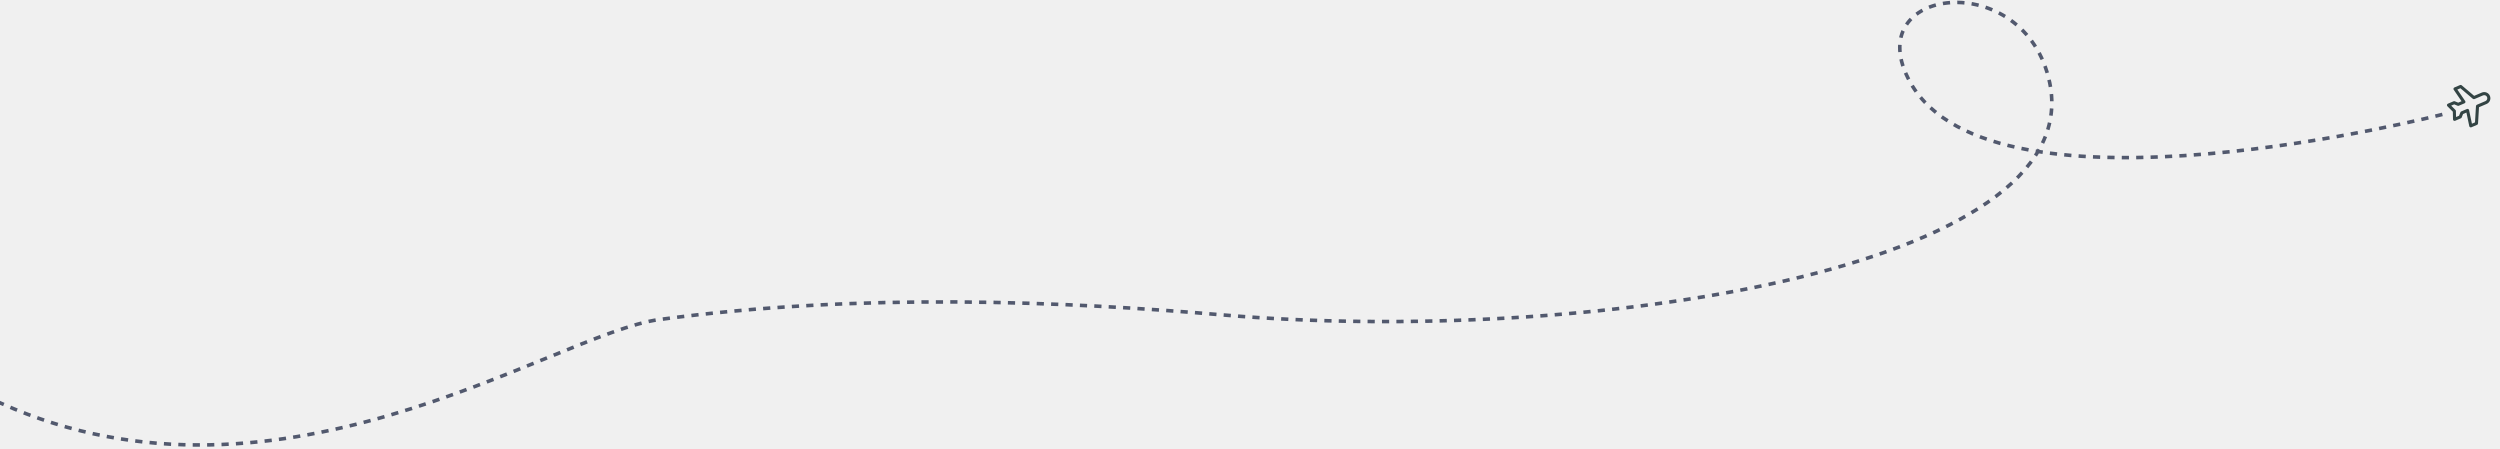
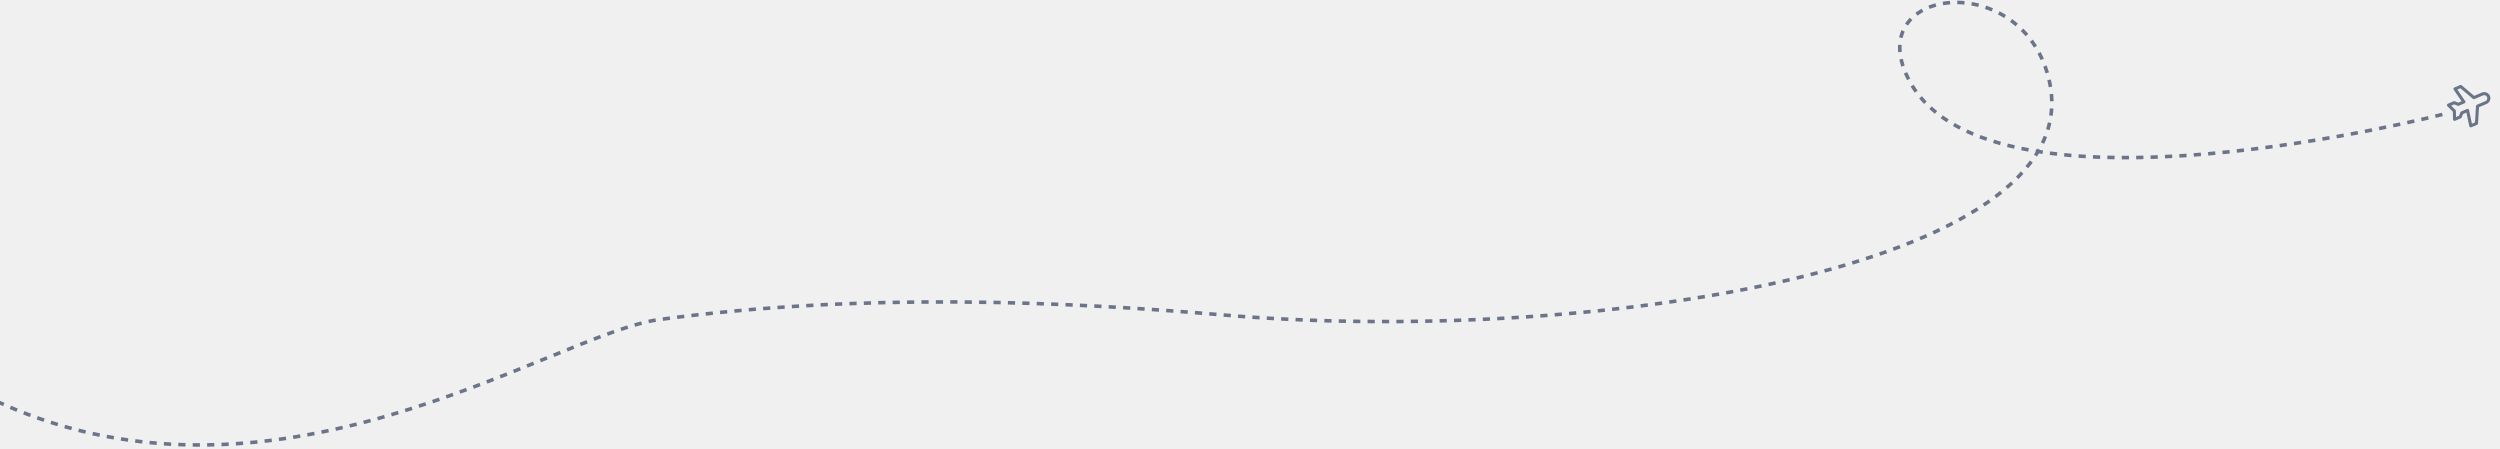
<svg xmlns="http://www.w3.org/2000/svg" width="1388" height="249" viewBox="0 0 1388 249" fill="none">
  <g clip-path="url(#clip0_5561_23006)">
-     <path d="M1356 63.538C1356 63.538 1106.82 127.761 1060.71 45.96C1030.5 -7.64 1124.5 -19.14 1138 45.96C1159.6 150.143 878 191.86 679 174.86C591.679 167.4 478.519 162.242 366 177.416C306.876 185.39 150 296.86 -7 220.36" stroke="#52596E" stroke-width="2" stroke-dasharray="4 4" />
-     <path d="M1366.72 47.347L1373.64 53.21L1377.89 51.394C1378.72 51.036 1379.67 51.025 1380.51 51.364C1381.36 51.703 1382.04 52.364 1382.39 53.201C1382.75 54.038 1382.76 54.983 1382.42 55.829C1382.08 56.674 1381.42 57.35 1380.59 57.708L1376.34 59.524L1375.8 68.575C1375.79 68.734 1375.74 68.887 1375.64 69.018C1375.55 69.148 1375.43 69.25 1375.28 69.313L1372.12 70.663C1372 70.713 1371.88 70.736 1371.75 70.731C1371.62 70.726 1371.5 70.693 1371.39 70.635C1371.28 70.576 1371.18 70.493 1371.1 70.392C1371.02 70.291 1370.97 70.174 1370.94 70.049L1369.36 62.507L1367.49 63.305L1366.72 65.229C1366.68 65.333 1366.62 65.429 1366.54 65.509C1366.46 65.59 1366.37 65.654 1366.26 65.698L1363.11 67.048C1362.98 67.104 1362.84 67.127 1362.7 67.115C1362.56 67.103 1362.42 67.057 1362.3 66.981C1362.19 66.905 1362.09 66.801 1362.02 66.678C1361.95 66.555 1361.91 66.417 1361.91 66.276L1361.81 62.001L1358.79 58.976C1358.69 58.876 1358.62 58.754 1358.57 58.62C1358.53 58.485 1358.52 58.343 1358.55 58.205C1358.58 58.066 1358.64 57.937 1358.73 57.828C1358.81 57.718 1358.93 57.632 1359.06 57.577L1362.22 56.227C1362.32 56.183 1362.43 56.159 1362.54 56.158C1362.66 56.156 1362.77 56.177 1362.87 56.219L1364.8 56.991L1366.66 56.192L1362.3 49.838C1362.23 49.733 1362.18 49.614 1362.16 49.488C1362.14 49.363 1362.15 49.235 1362.19 49.113C1362.22 48.991 1362.28 48.878 1362.37 48.783C1362.45 48.688 1362.56 48.613 1362.67 48.563L1365.83 47.213C1365.98 47.15 1366.14 47.129 1366.3 47.153C1366.45 47.177 1366.6 47.244 1366.72 47.347ZM1364.31 49.73L1368.67 56.084C1368.74 56.189 1368.79 56.308 1368.81 56.434C1368.83 56.559 1368.82 56.687 1368.79 56.809C1368.75 56.931 1368.69 57.044 1368.61 57.139C1368.52 57.234 1368.42 57.309 1368.3 57.359L1365.14 58.709C1365.04 58.754 1364.93 58.777 1364.82 58.779C1364.7 58.78 1364.59 58.759 1364.49 58.717L1362.56 57.945L1360.9 58.657L1363.27 61.028C1363.42 61.184 1363.51 61.394 1363.52 61.614L1363.6 64.971L1365.26 64.26L1366.03 62.336C1366.08 62.231 1366.14 62.136 1366.22 62.055C1366.3 61.975 1366.39 61.911 1366.49 61.866L1369.65 60.516C1369.77 60.467 1369.89 60.443 1370.02 60.448C1370.15 60.453 1370.27 60.486 1370.38 60.545C1370.5 60.603 1370.6 60.686 1370.67 60.788C1370.75 60.889 1370.8 61.006 1370.83 61.13L1372.41 68.672L1374.12 67.943L1374.66 58.892C1374.67 58.733 1374.72 58.58 1374.81 58.449C1374.9 58.319 1375.03 58.217 1375.18 58.154L1379.91 56.129C1380.33 55.95 1380.66 55.612 1380.83 55.19C1381 54.767 1380.99 54.294 1380.81 53.876C1380.64 53.457 1380.3 53.127 1379.88 52.957C1379.45 52.788 1378.98 52.793 1378.56 52.972L1373.83 54.997C1373.68 55.06 1373.52 55.081 1373.36 55.057C1373.2 55.033 1373.05 54.966 1372.93 54.863L1366.02 49L1364.31 49.73Z" fill="#334444" />
+     <path d="M1356 63.538C1356 63.538 1106.82 127.761 1060.71 45.96C1030.5 -7.64 1124.5 -19.14 1138 45.96C1159.6 150.143 878 191.86 679 174.86C591.679 167.4 478.519 162.242 366 177.416C306.876 185.39 150 296.86 -7 220.36" stroke="#6C7489" stroke-width="2" stroke-dasharray="4 4" />
+     <path d="M1366.72 47.347L1373.64 53.21L1377.89 51.394C1378.72 51.036 1379.67 51.025 1380.51 51.364C1381.36 51.703 1382.04 52.364 1382.39 53.201C1382.75 54.038 1382.76 54.983 1382.42 55.829C1382.08 56.674 1381.42 57.35 1380.59 57.708L1376.34 59.524L1375.8 68.575C1375.79 68.734 1375.74 68.887 1375.64 69.018C1375.55 69.148 1375.43 69.25 1375.28 69.313L1372.12 70.663C1372 70.713 1371.88 70.736 1371.75 70.731C1371.62 70.726 1371.5 70.693 1371.39 70.635C1371.28 70.576 1371.18 70.493 1371.1 70.392C1371.02 70.291 1370.97 70.174 1370.94 70.049L1369.36 62.507L1367.49 63.305L1366.72 65.229C1366.68 65.333 1366.62 65.429 1366.54 65.509C1366.46 65.59 1366.37 65.654 1366.26 65.698L1363.11 67.048C1362.98 67.104 1362.84 67.127 1362.7 67.115C1362.56 67.103 1362.42 67.057 1362.3 66.981C1362.19 66.905 1362.09 66.801 1362.02 66.678C1361.95 66.555 1361.91 66.417 1361.91 66.276L1361.81 62.001L1358.79 58.976C1358.69 58.876 1358.62 58.754 1358.57 58.62C1358.53 58.485 1358.52 58.343 1358.55 58.205C1358.58 58.066 1358.64 57.937 1358.73 57.828C1358.81 57.718 1358.93 57.632 1359.06 57.577L1362.22 56.227C1362.32 56.183 1362.43 56.159 1362.54 56.158C1362.66 56.156 1362.77 56.177 1362.87 56.219L1364.8 56.991L1366.66 56.192L1362.3 49.838C1362.23 49.733 1362.18 49.614 1362.16 49.488C1362.14 49.363 1362.15 49.235 1362.19 49.113C1362.22 48.991 1362.28 48.878 1362.37 48.783C1362.45 48.688 1362.56 48.613 1362.67 48.563L1365.83 47.213C1365.98 47.15 1366.14 47.129 1366.3 47.153C1366.45 47.177 1366.6 47.244 1366.72 47.347ZM1364.31 49.73L1368.67 56.084C1368.74 56.189 1368.79 56.308 1368.81 56.434C1368.83 56.559 1368.82 56.687 1368.79 56.809C1368.75 56.931 1368.69 57.044 1368.61 57.139C1368.52 57.234 1368.42 57.309 1368.3 57.359L1365.14 58.709C1365.04 58.754 1364.93 58.777 1364.82 58.779C1364.7 58.78 1364.59 58.759 1364.49 58.717L1362.56 57.945L1360.9 58.657L1363.27 61.028C1363.42 61.184 1363.51 61.394 1363.52 61.614L1363.6 64.971L1365.26 64.26L1366.03 62.336C1366.08 62.231 1366.14 62.136 1366.22 62.055C1366.3 61.975 1366.39 61.911 1366.49 61.866L1369.65 60.516C1369.77 60.467 1369.89 60.443 1370.02 60.448C1370.15 60.453 1370.27 60.486 1370.38 60.545C1370.5 60.603 1370.6 60.686 1370.67 60.788C1370.75 60.889 1370.8 61.006 1370.83 61.13L1372.41 68.672L1374.12 67.943L1374.66 58.892C1374.67 58.733 1374.72 58.58 1374.81 58.449C1374.9 58.319 1375.03 58.217 1375.18 58.154L1379.91 56.129C1380.33 55.95 1380.66 55.612 1380.83 55.19C1381 54.767 1380.99 54.294 1380.81 53.876C1380.64 53.457 1380.3 53.127 1379.88 52.957C1379.45 52.788 1378.98 52.793 1378.56 52.972L1373.83 54.997C1373.68 55.06 1373.52 55.081 1373.36 55.057C1373.2 55.033 1373.05 54.966 1372.93 54.863L1366.02 49L1364.31 49.73Z" fill="#6C7489" />
  </g>
  <defs>
    <clipPath id="clip0_5561_23006">
      <rect width="1388" height="249" fill="white" />
    </clipPath>
  </defs>
</svg>
